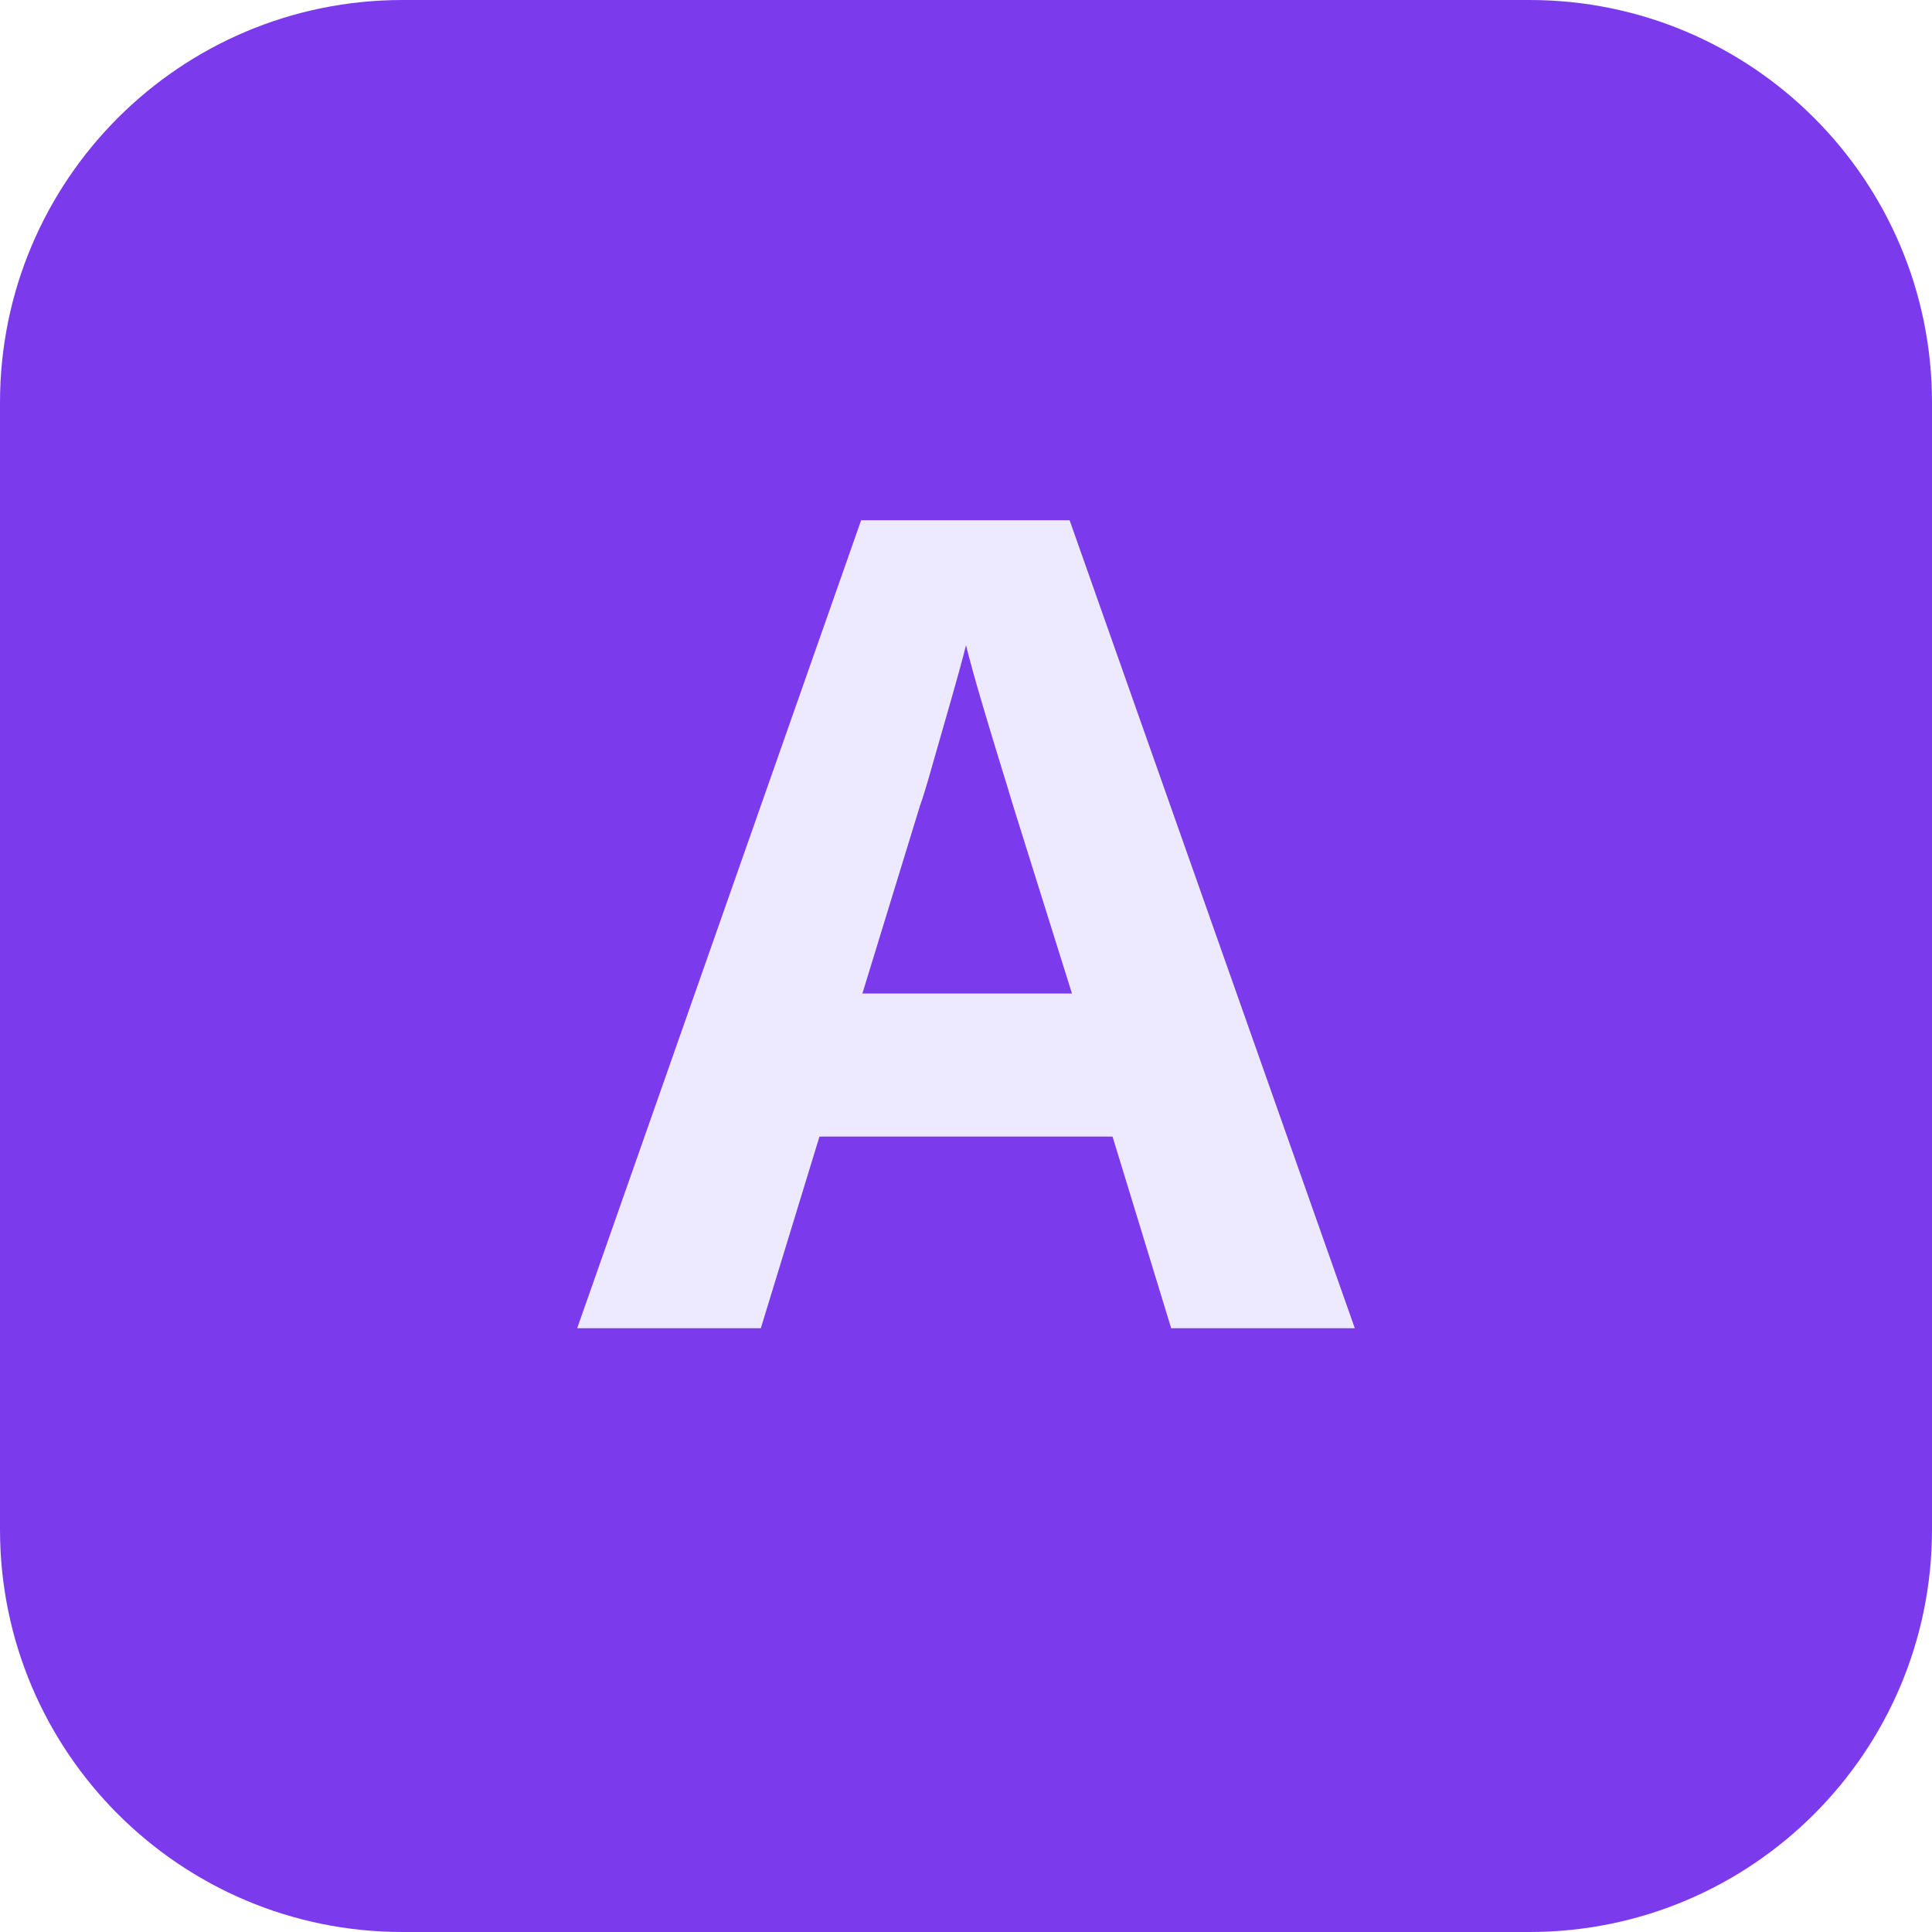
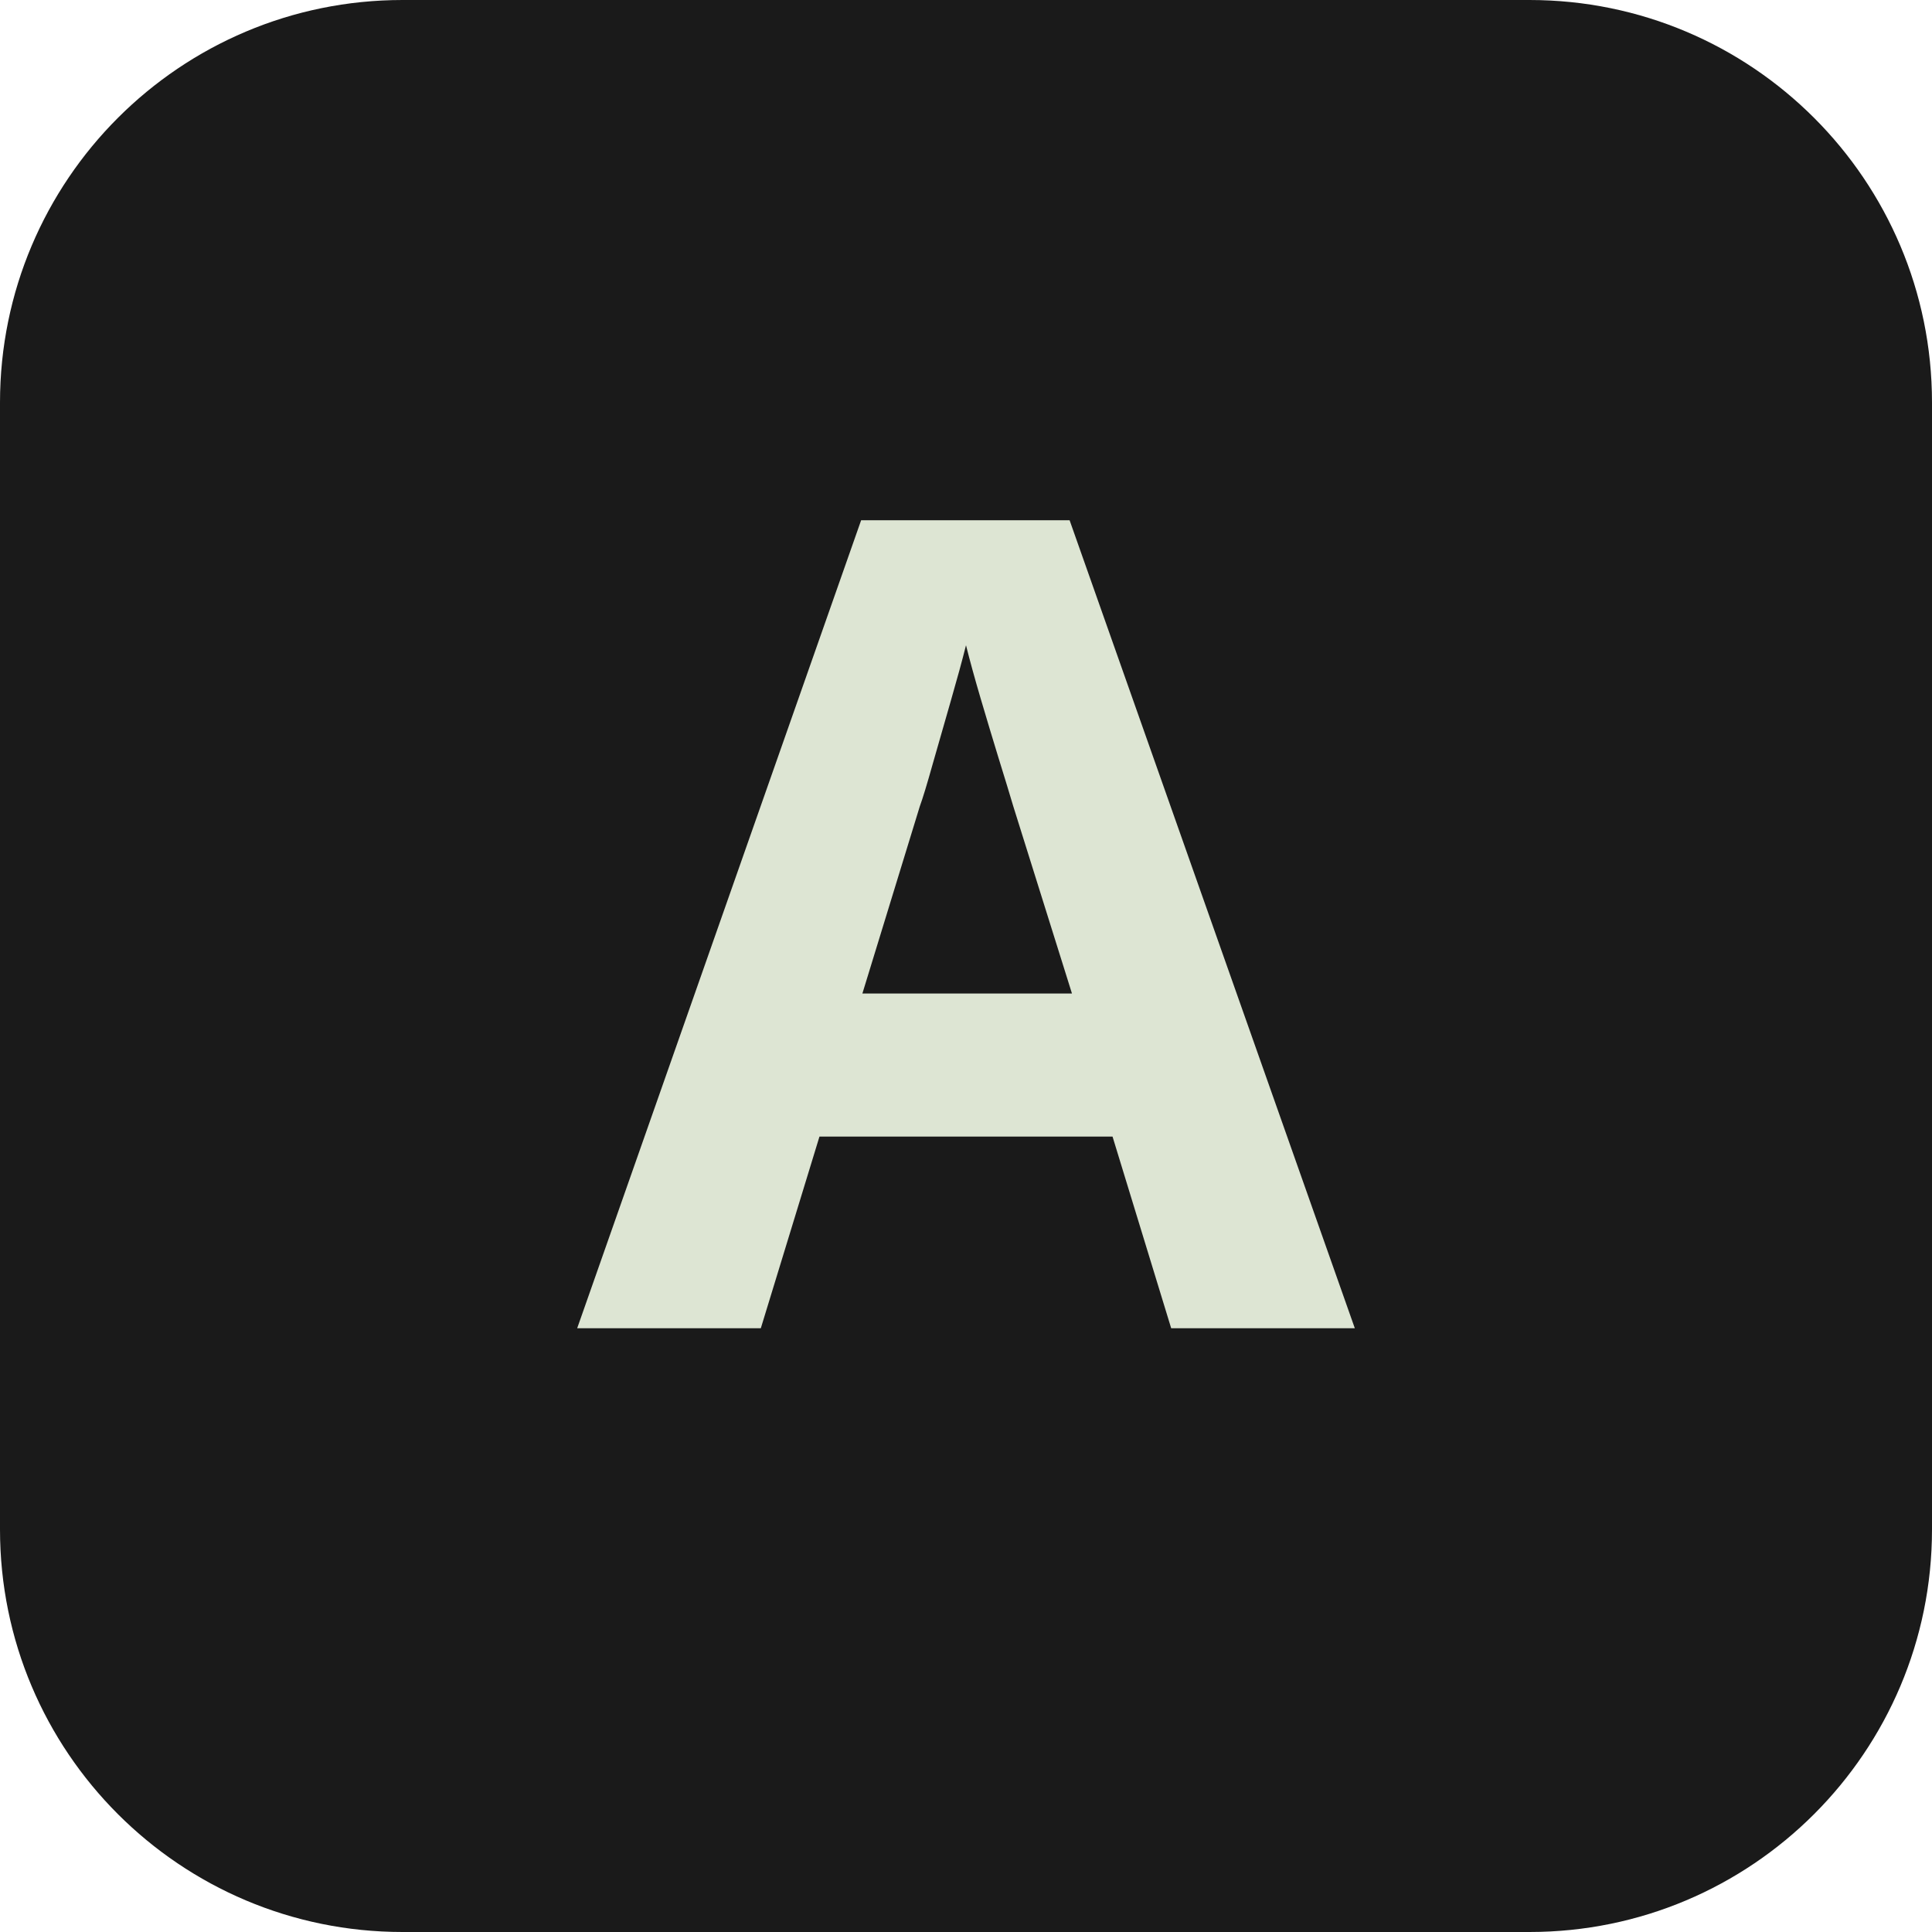
<svg xmlns="http://www.w3.org/2000/svg" width="192" height="192" viewBox="0 0 192 192" fill="none">
-   <rect width="192" height="192" rx="40" fill="#7C3AED" />
-   <text x="96" y="132" text-anchor="middle" font-family="Plus Jakarta Sans, system-ui, sans-serif" font-weight="700" font-size="112" fill="#EDE9FE">A</text>
+   <rect width="192" height="192" rx="40" fill="#1A1A1A" />
+   <text x="96" y="132" text-anchor="middle" font-family="Plus Jakarta Sans, system-ui, sans-serif" font-weight="700" font-size="112" fill="#DDE5D3">A</text>
</svg>
